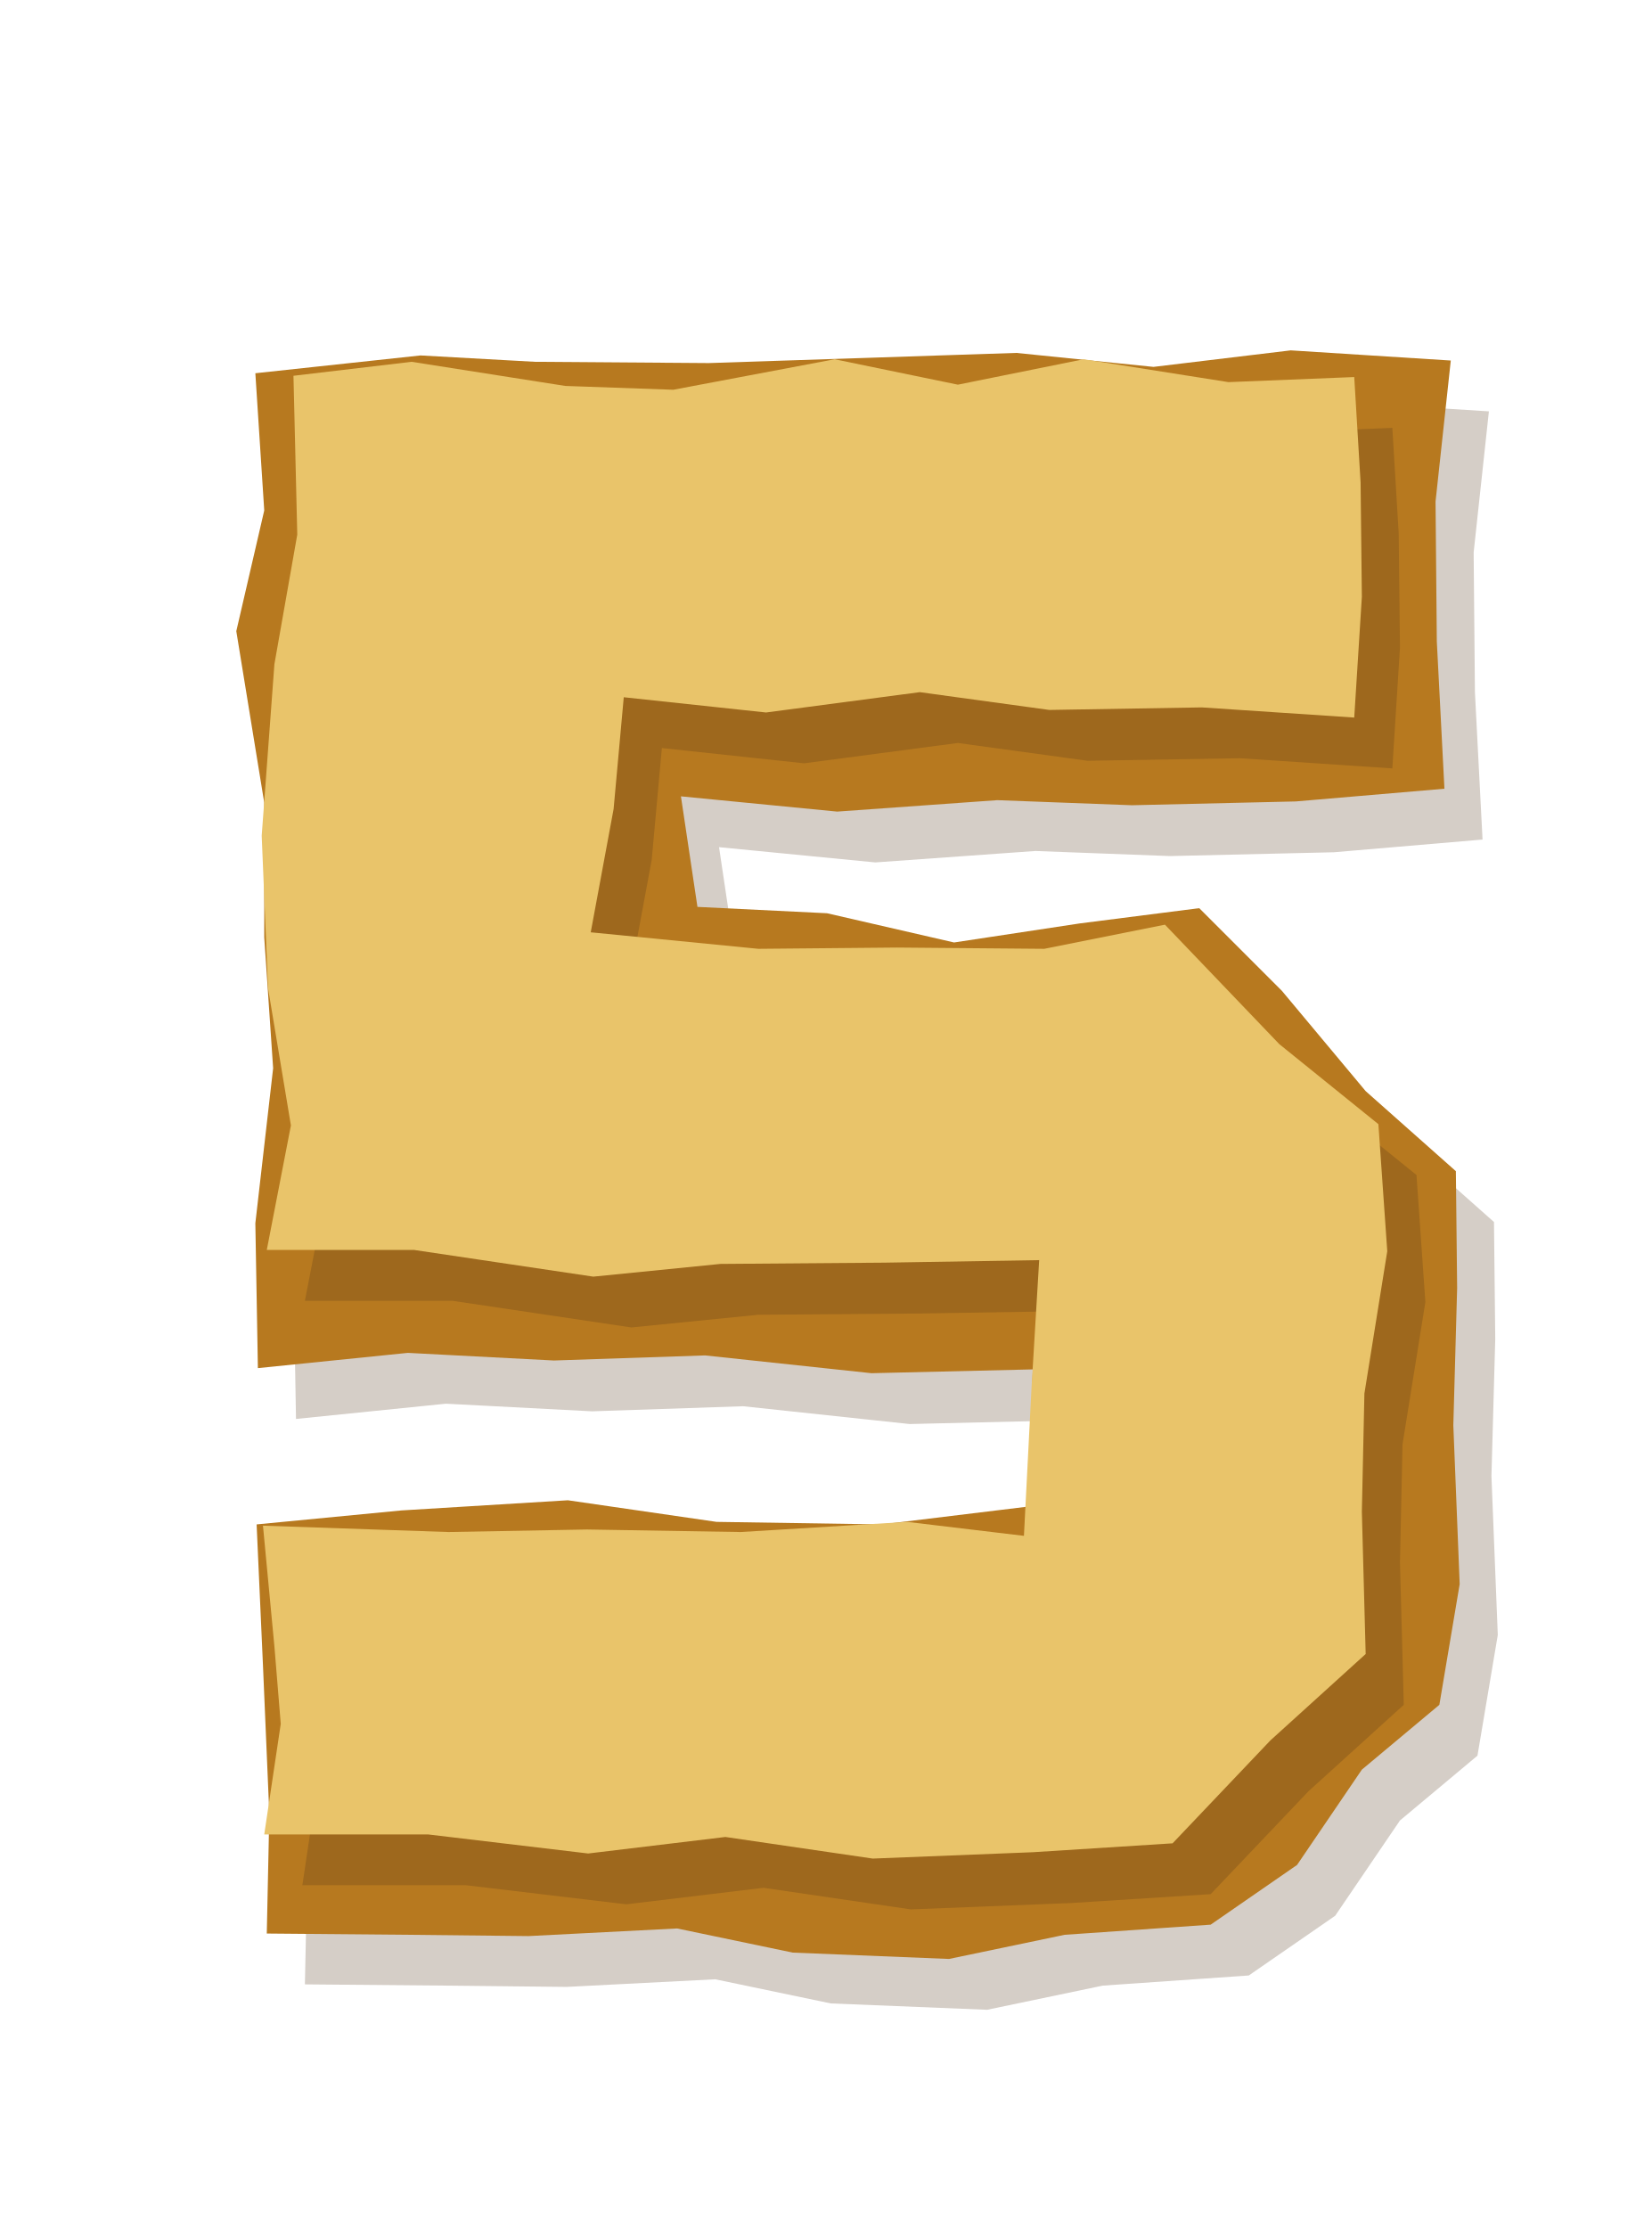
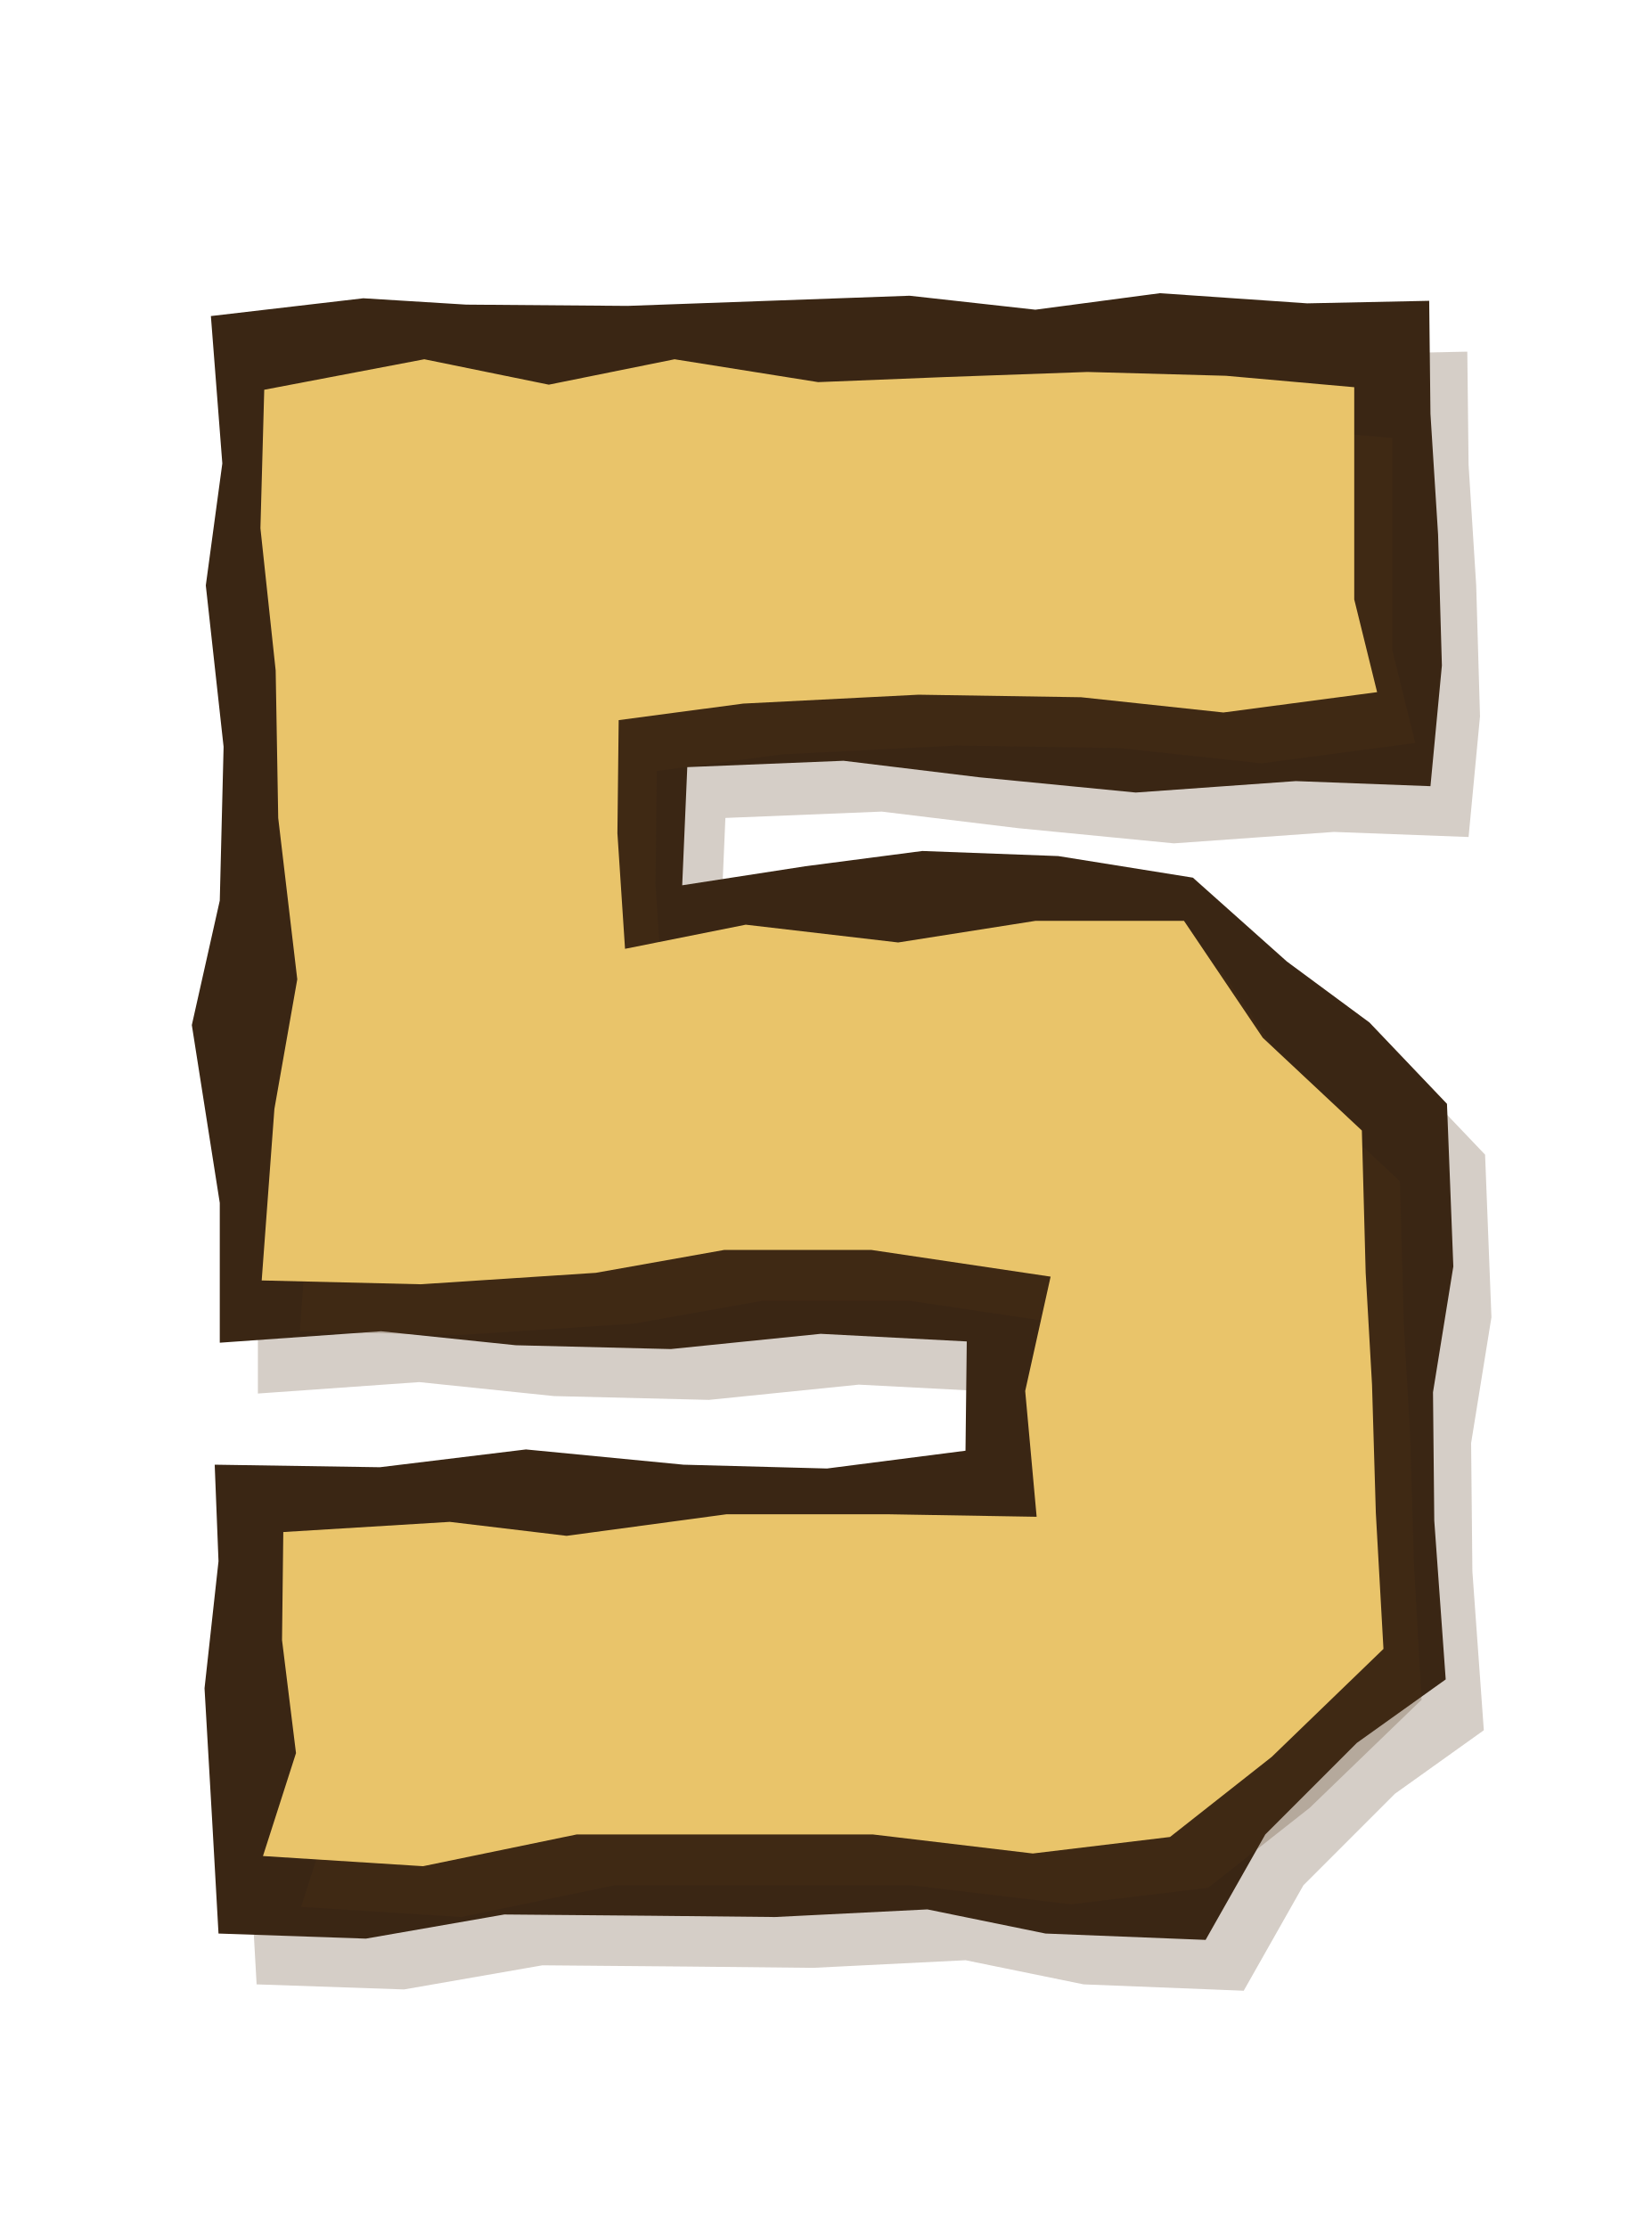
<svg xmlns="http://www.w3.org/2000/svg" viewBox="-22 -22 130 160" width="172" height="232">
-   <path d="M-1.9 -0.3 L11.1 -1.7 L20.1 -1.2 L33.8 -1.1 L45.9 -1.5 L58 -1.9 L68.8 -0.8 L79.6 -2.1 L92.2 -1.3 L91 9.8 L91.1 20.8 L91.7 32.4 L80 33.4 L67.1 33.7 L56.5 33.3 L43.9 34.2 L31.6 33 L32.9 41.7 L43.1 42.2 L53.1 44.5 L63 43 L72.4 41.8 L78.9 48.3 L85.5 56.2 L92.6 62.5 L92.7 71.7 L92.4 82.5 L92.9 95 L91.3 104.5 L85.2 109.6 L80.1 117.1 L73.3 121.8 L61.8 122.6 L52.7 124.5 L40.4 124 L31.3 122.1 L19.6 122.7 L10.3 122.6 L-1 122.5 L-0.8 113.1 L-1.3 101.4 L-1.8 90.3 L9.6 89.2 L22.7 88.4 L34.4 90.1 L47.4 90.3 L58.9 88.9 L59.3 78.1 L46.6 78.4 L33.5 77 L21.6 77.4 L10.1 76.8 L-1.7 78 L-1.9 66.6 L-0.5 54.4 L-1.2 44.1 L-1.2 33.5 L-3.4 20 L-1.2 10.5 Z" fill="#503418" fill-opacity="0.24" transform="translate(3 4)" />
-   <path d="M-1.9 -0.3 L11.1 -1.7 L20.1 -1.2 L33.8 -1.1 L45.9 -1.5 L58 -1.9 L68.8 -0.8 L79.6 -2.1 L92.2 -1.3 L91 9.8 L91.1 20.8 L91.7 32.4 L80 33.4 L67.1 33.7 L56.5 33.3 L43.9 34.2 L31.6 33 L32.9 41.7 L43.1 42.2 L53.1 44.5 L63 43 L72.4 41.8 L78.9 48.3 L85.5 56.2 L92.6 62.5 L92.7 71.7 L92.4 82.5 L92.9 95 L91.3 104.5 L85.2 109.6 L80.1 117.1 L73.3 121.8 L61.8 122.6 L52.7 124.5 L40.4 124 L31.3 122.1 L19.6 122.7 L10.3 122.6 L-1 122.5 L-0.8 113.1 L-1.3 101.4 L-1.8 90.3 L9.6 89.2 L22.7 88.4 L34.4 90.1 L47.4 90.3 L58.9 88.9 L59.3 78.1 L46.6 78.4 L33.5 77 L21.6 77.4 L10.1 76.8 L-1.7 78 L-1.9 66.6 L-0.5 54.4 L-1.2 44.1 L-1.2 33.5 L-3.4 20 L-1.2 10.5 Z" fill="#B7791F" />
-   <path d="M1.1 -0.1 L10.4 -1.2 L22.5 0.7 L31 1 L43.7 -1.4 L53.4 0.6 L63.3 -1.4 L74.7 0.4 L84.6 0 L85.1 8.3 L85.2 17.3 L84.6 26.8 L72.6 26 L60.6 26.2 L50.4 24.8 L38.3 26.4 L27.1 25.2 L26.3 34 L24.5 43.7 L37.7 45 L48.6 44.9 L60.2 45 L69.7 43.1 L78.7 52.5 L86.5 58.8 L87.2 68.8 L85.4 80 L85.2 89.3 L85.5 100.5 L78 107.3 L70.3 115.4 L59.3 116.1 L46.7 116.6 L35.1 114.9 L24.3 116.2 L11.7 114.7 L-1.2 114.7 L0.1 106 L-0.4 99.9 L-1.3 90.4 L13.3 90.9 L24.2 90.7 L36.3 90.9 L49.4 90.1 L58.6 91.2 L59.2 79.5 L59.8 69.5 L47.6 69.7 L34.7 69.8 L24.7 70.8 L10.6 68.7 L-1 68.7 L0.9 58.9 L-0.9 48.1 L-1.4 36.1 L-0.4 22.6 L1.4 12.4 Z" fill="#503418" fill-opacity="0.24" transform="translate(3 4)" />
-   <path d="M1.1 -0.1 L10.4 -1.2 L22.5 0.7 L31 1 L43.7 -1.4 L53.4 0.6 L63.3 -1.4 L74.7 0.4 L84.6 0 L85.1 8.3 L85.2 17.3 L84.6 26.8 L72.6 26 L60.6 26.2 L50.4 24.8 L38.3 26.4 L27.1 25.2 L26.3 34 L24.5 43.7 L37.7 45 L48.6 44.9 L60.2 45 L69.7 43.1 L78.7 52.5 L86.5 58.8 L87.2 68.8 L85.4 80 L85.2 89.3 L85.5 100.5 L78 107.3 L70.3 115.4 L59.3 116.1 L46.7 116.6 L35.1 114.9 L24.3 116.2 L11.7 114.7 L-1.2 114.7 L0.1 106 L-0.4 99.9 L-1.3 90.4 L13.3 90.9 L24.2 90.7 L36.3 90.9 L49.4 90.1 L58.6 91.2 L59.2 79.5 L59.8 69.5 L47.6 69.7 L34.7 69.8 L24.7 70.8 L10.6 68.7 L-1 68.7 L0.9 58.9 L-0.9 48.1 L-1.4 36.1 L-0.4 22.6 L1.4 12.4 Z" fill="#E9C46A" />
+   <path d="M-5.4 -4.8 L6.6 -6.2 L14.7 -5.7 L27.4 -5.6 L38.5 -6 L49.6 -6.4 L59.5 -5.3 L69.3 -6.6 L80.9 -5.8 L90.5 -6 L90.6 2.9 L91.2 12.4 L91.5 22.7 L90.6 32.2 L80 31.8 L67.4 32.7 L55.1 31.5 L44.4 30.2 L32.1 30.7 L31.7 40 L41.4 38.5 L50.6 37.3 L61.3 37.7 L71.9 39.4 L79.3 46 L85.8 50.8 L91.9 57.2 L92.4 70 L90.8 79.9 L90.9 90 L91.8 102.5 L84.8 107.5 L77.6 114.7 L72.9 123 L60.3 122.5 L51 120.6 L39 121.2 L29.3 121.1 L17.7 121 L6.8 122.9 L-4.8 122.5 L-5.3 113.6 L-5.9 103.2 L-4.8 93.2 L-5.1 85.6 L7.9 85.8 L19.4 84.4 L31.8 85.6 L43.1 85.9 L54 84.5 L54.1 75.9 L42.6 75.3 L30.8 76.5 L18.6 76.2 L8 75.1 L-4.7 76 L-4.7 65 L-6.9 51 L-4.7 41.2 L-4.4 29.1 L-5.8 16.4 L-4.5 6.8 Z" fill="#503418" fill-opacity="0.24" transform="translate(3 4)" />
+   <path d="M-5.4 -4.8 L6.6 -6.2 L14.7 -5.7 L27.4 -5.6 L38.5 -6 L49.6 -6.4 L59.5 -5.3 L69.3 -6.6 L80.9 -5.8 L90.5 -6 L90.6 2.9 L91.2 12.4 L91.5 22.7 L90.6 32.2 L80 31.8 L67.4 32.7 L55.1 31.5 L44.4 30.2 L32.1 30.7 L31.7 40 L41.4 38.5 L50.6 37.3 L61.3 37.7 L71.9 39.4 L79.3 46 L85.8 50.8 L91.9 57.2 L92.4 70 L90.8 79.9 L90.9 90 L91.8 102.5 L84.8 107.5 L77.6 114.7 L72.9 123 L60.3 122.5 L51 120.6 L39 121.2 L29.3 121.1 L17.7 121 L6.8 122.9 L-4.8 122.5 L-5.3 113.6 L-5.9 103.2 L-4.8 93.2 L-5.1 85.6 L7.9 85.8 L19.4 84.4 L31.8 85.6 L43.1 85.9 L54 84.5 L54.1 75.9 L42.6 75.3 L30.8 76.5 L18.6 76.2 L8 75.1 L-4.7 76 L-4.7 65 L-6.9 51 L-4.7 41.2 L-4.4 29.1 L-5.8 16.4 L-4.5 6.8 Z" fill="#3A2614" />
+   <path d="M-1.2 1 L11.4 -1.4 L21.2 0.6 L31.1 -1.4 L42.4 0.4 L52.4 0 L63.6 -0.4 L74.5 -0.1 L84.6 0.8 L84.6 8.7 L84.6 17.5 L86.4 24.8 L74.3 26.4 L63.1 25.2 L50.3 25 L36.5 25.7 L26.7 27 L26.6 35.9 L27.2 45 L36.7 43.1 L48.7 44.5 L59.5 42.8 L71.2 42.8 L77.4 52 L85.2 59.3 L85.5 70.5 L86 79.3 L86.3 89.4 L86.9 100.1 L78.1 108.6 L70.1 114.9 L59.3 116.2 L46.7 114.7 L33.8 114.7 L23.4 114.7 L11.3 117.2 L-1.3 116.4 L1.3 108.3 L0.2 99.4 L0.3 90.9 L13.4 90.1 L22.6 91.2 L35.2 89.5 L47.8 89.5 L59.6 89.7 L58.7 79.8 L60.7 70.8 L46.6 68.7 L35 68.7 L24.9 70.5 L11.1 71.4 L-1.4 71.1 L-0.4 57.6 L1.4 47.4 L-0.1 34.7 L-0.3 23.1 L-1.5 11.9 Z" fill="#503418" fill-opacity="0.24" transform="translate(3 4)" />
+   <path d="M-1.2 1 L11.4 -1.4 L21.2 0.6 L31.1 -1.4 L42.4 0.4 L52.4 0 L63.6 -0.4 L74.5 -0.1 L84.6 0.8 L84.6 8.7 L84.6 17.5 L86.4 24.8 L74.3 26.4 L63.1 25.2 L50.3 25 L36.5 25.7 L26.7 27 L26.6 35.9 L27.2 45 L36.7 43.1 L48.7 44.5 L59.5 42.8 L71.2 42.8 L77.4 52 L85.2 59.3 L85.5 70.5 L86 79.3 L86.3 89.4 L86.9 100.1 L78.1 108.6 L70.1 114.9 L59.3 116.2 L46.7 114.7 L33.8 114.7 L23.4 114.7 L11.3 117.2 L-1.3 116.4 L1.3 108.3 L0.2 99.4 L0.3 90.9 L13.4 90.1 L22.6 91.2 L35.2 89.5 L47.8 89.5 L59.6 89.7 L58.7 79.8 L60.7 70.8 L46.6 68.7 L35 68.7 L24.9 70.5 L11.1 71.4 L-1.4 71.1 L-0.4 57.6 L1.4 47.4 L-0.1 34.7 L-0.3 23.1 L-1.5 11.9 Z" fill="#E9C46A" />
</svg>
